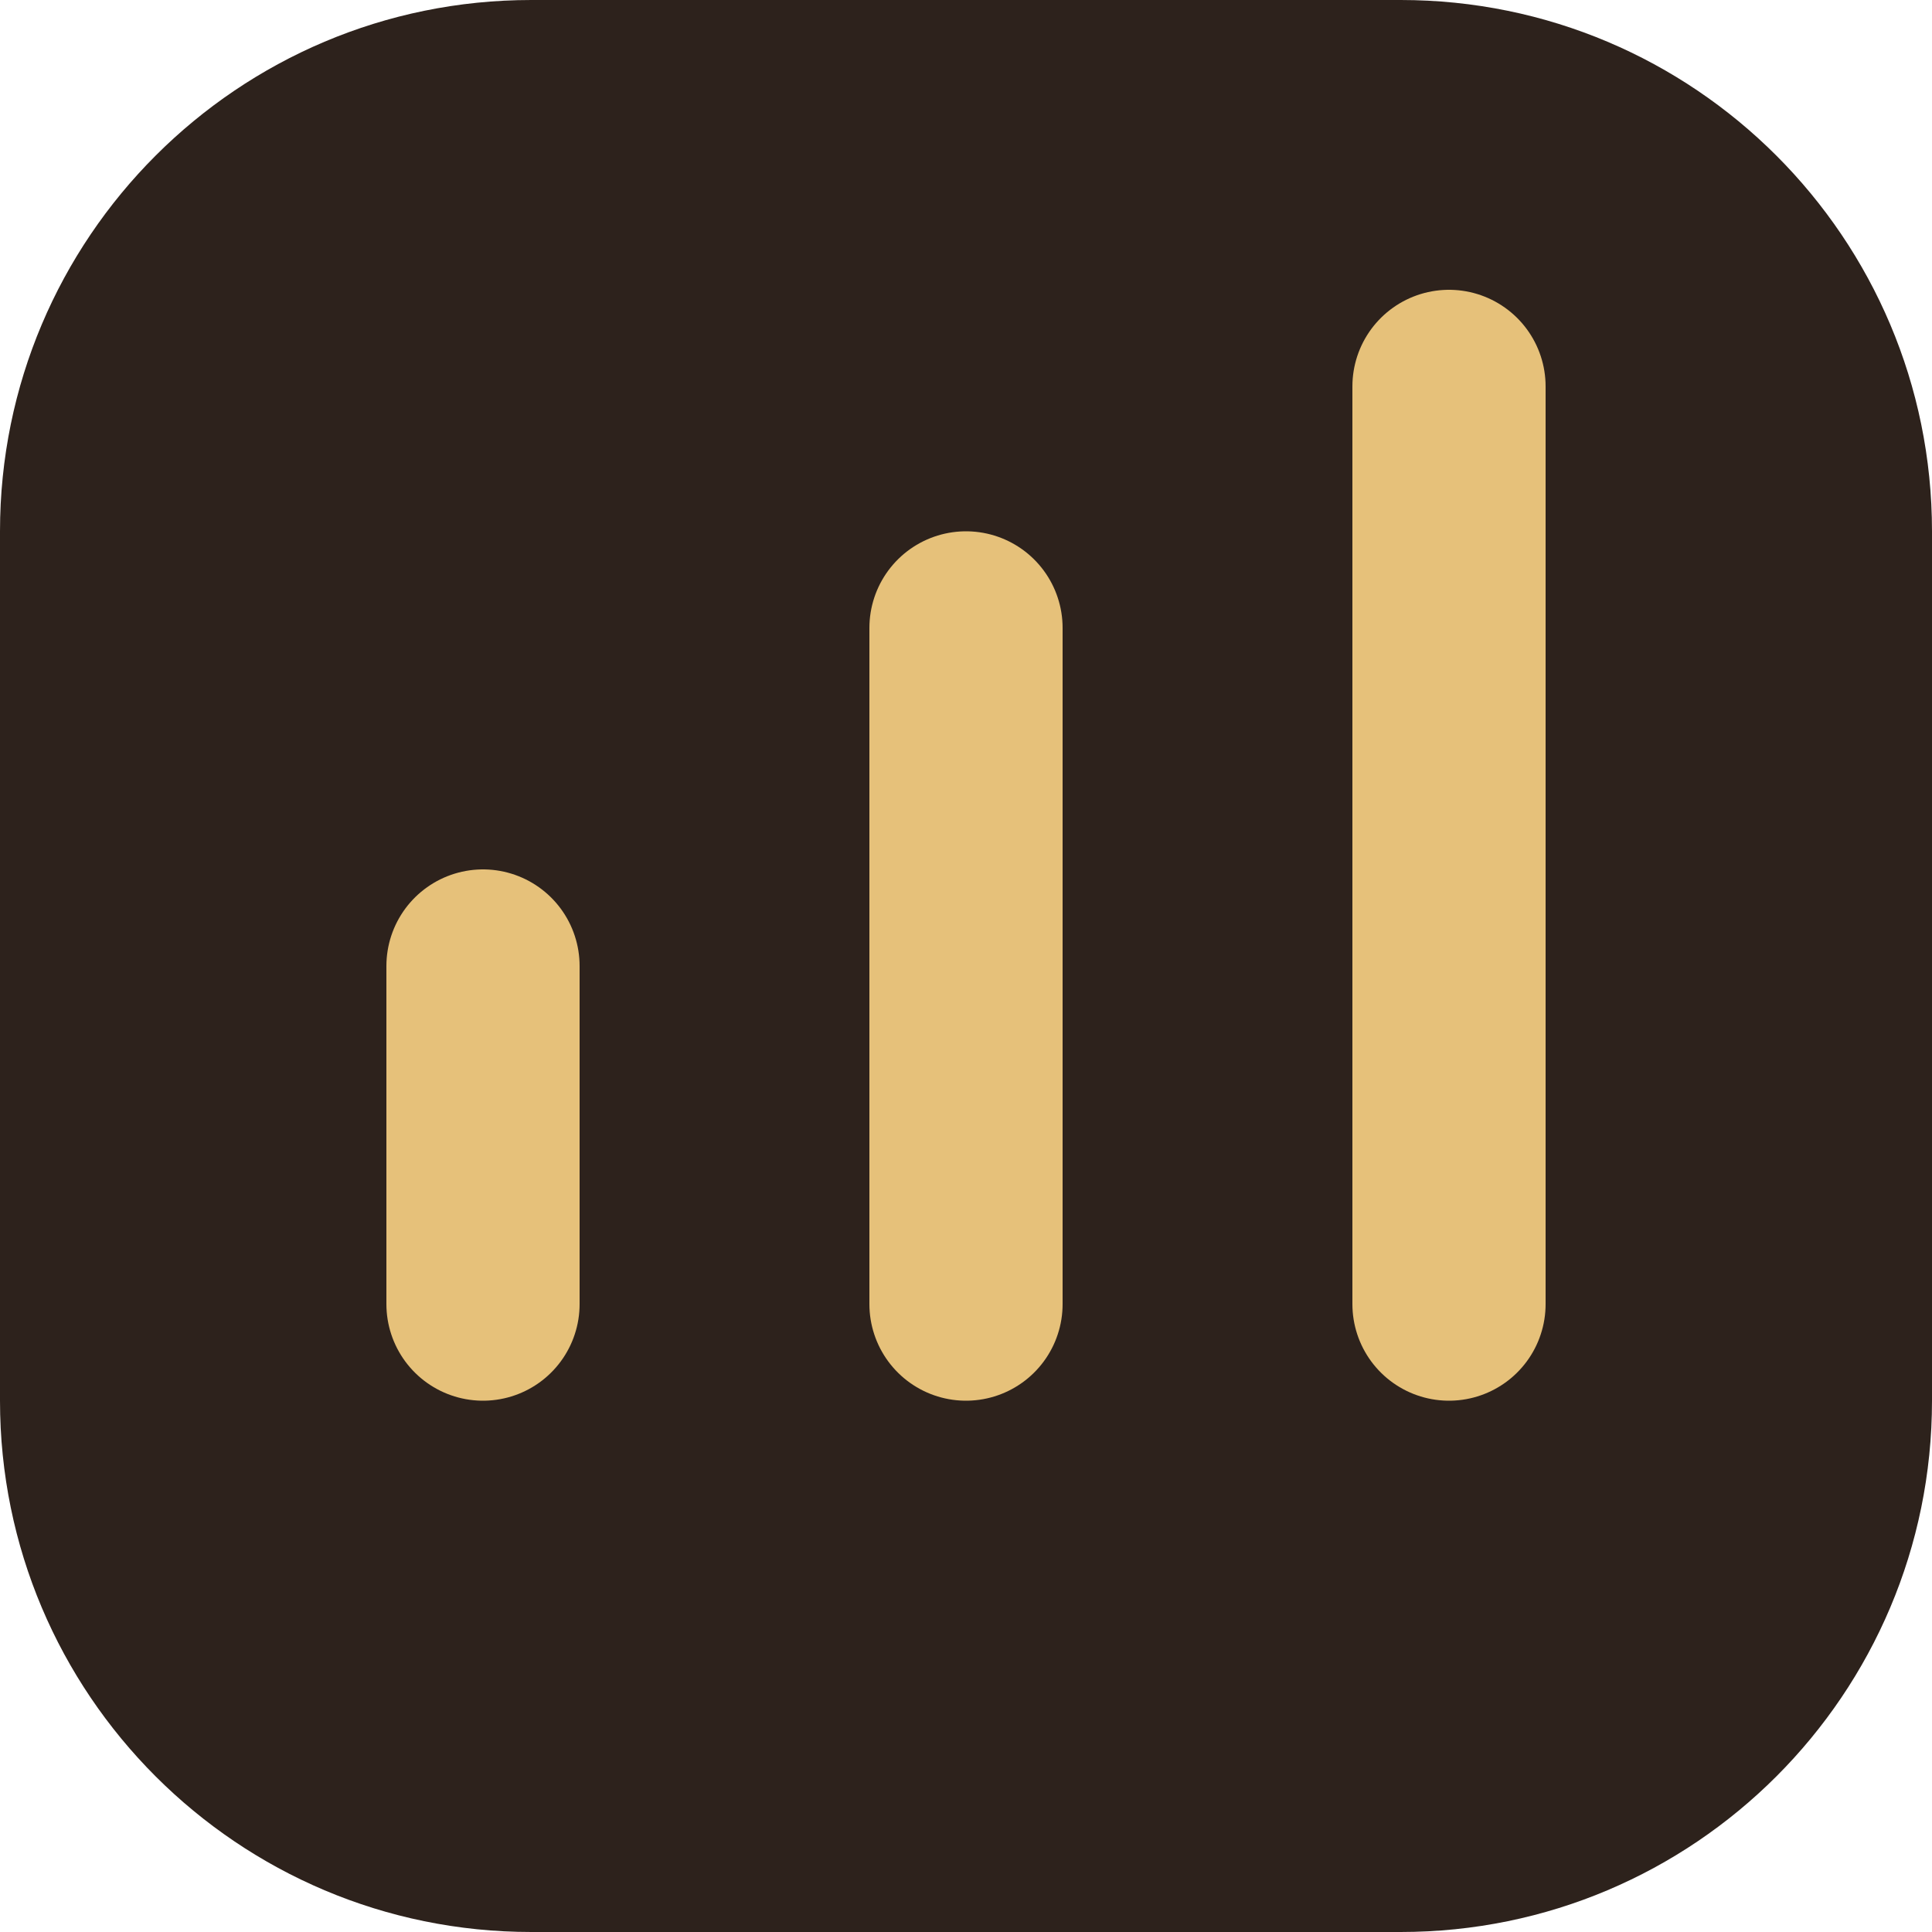
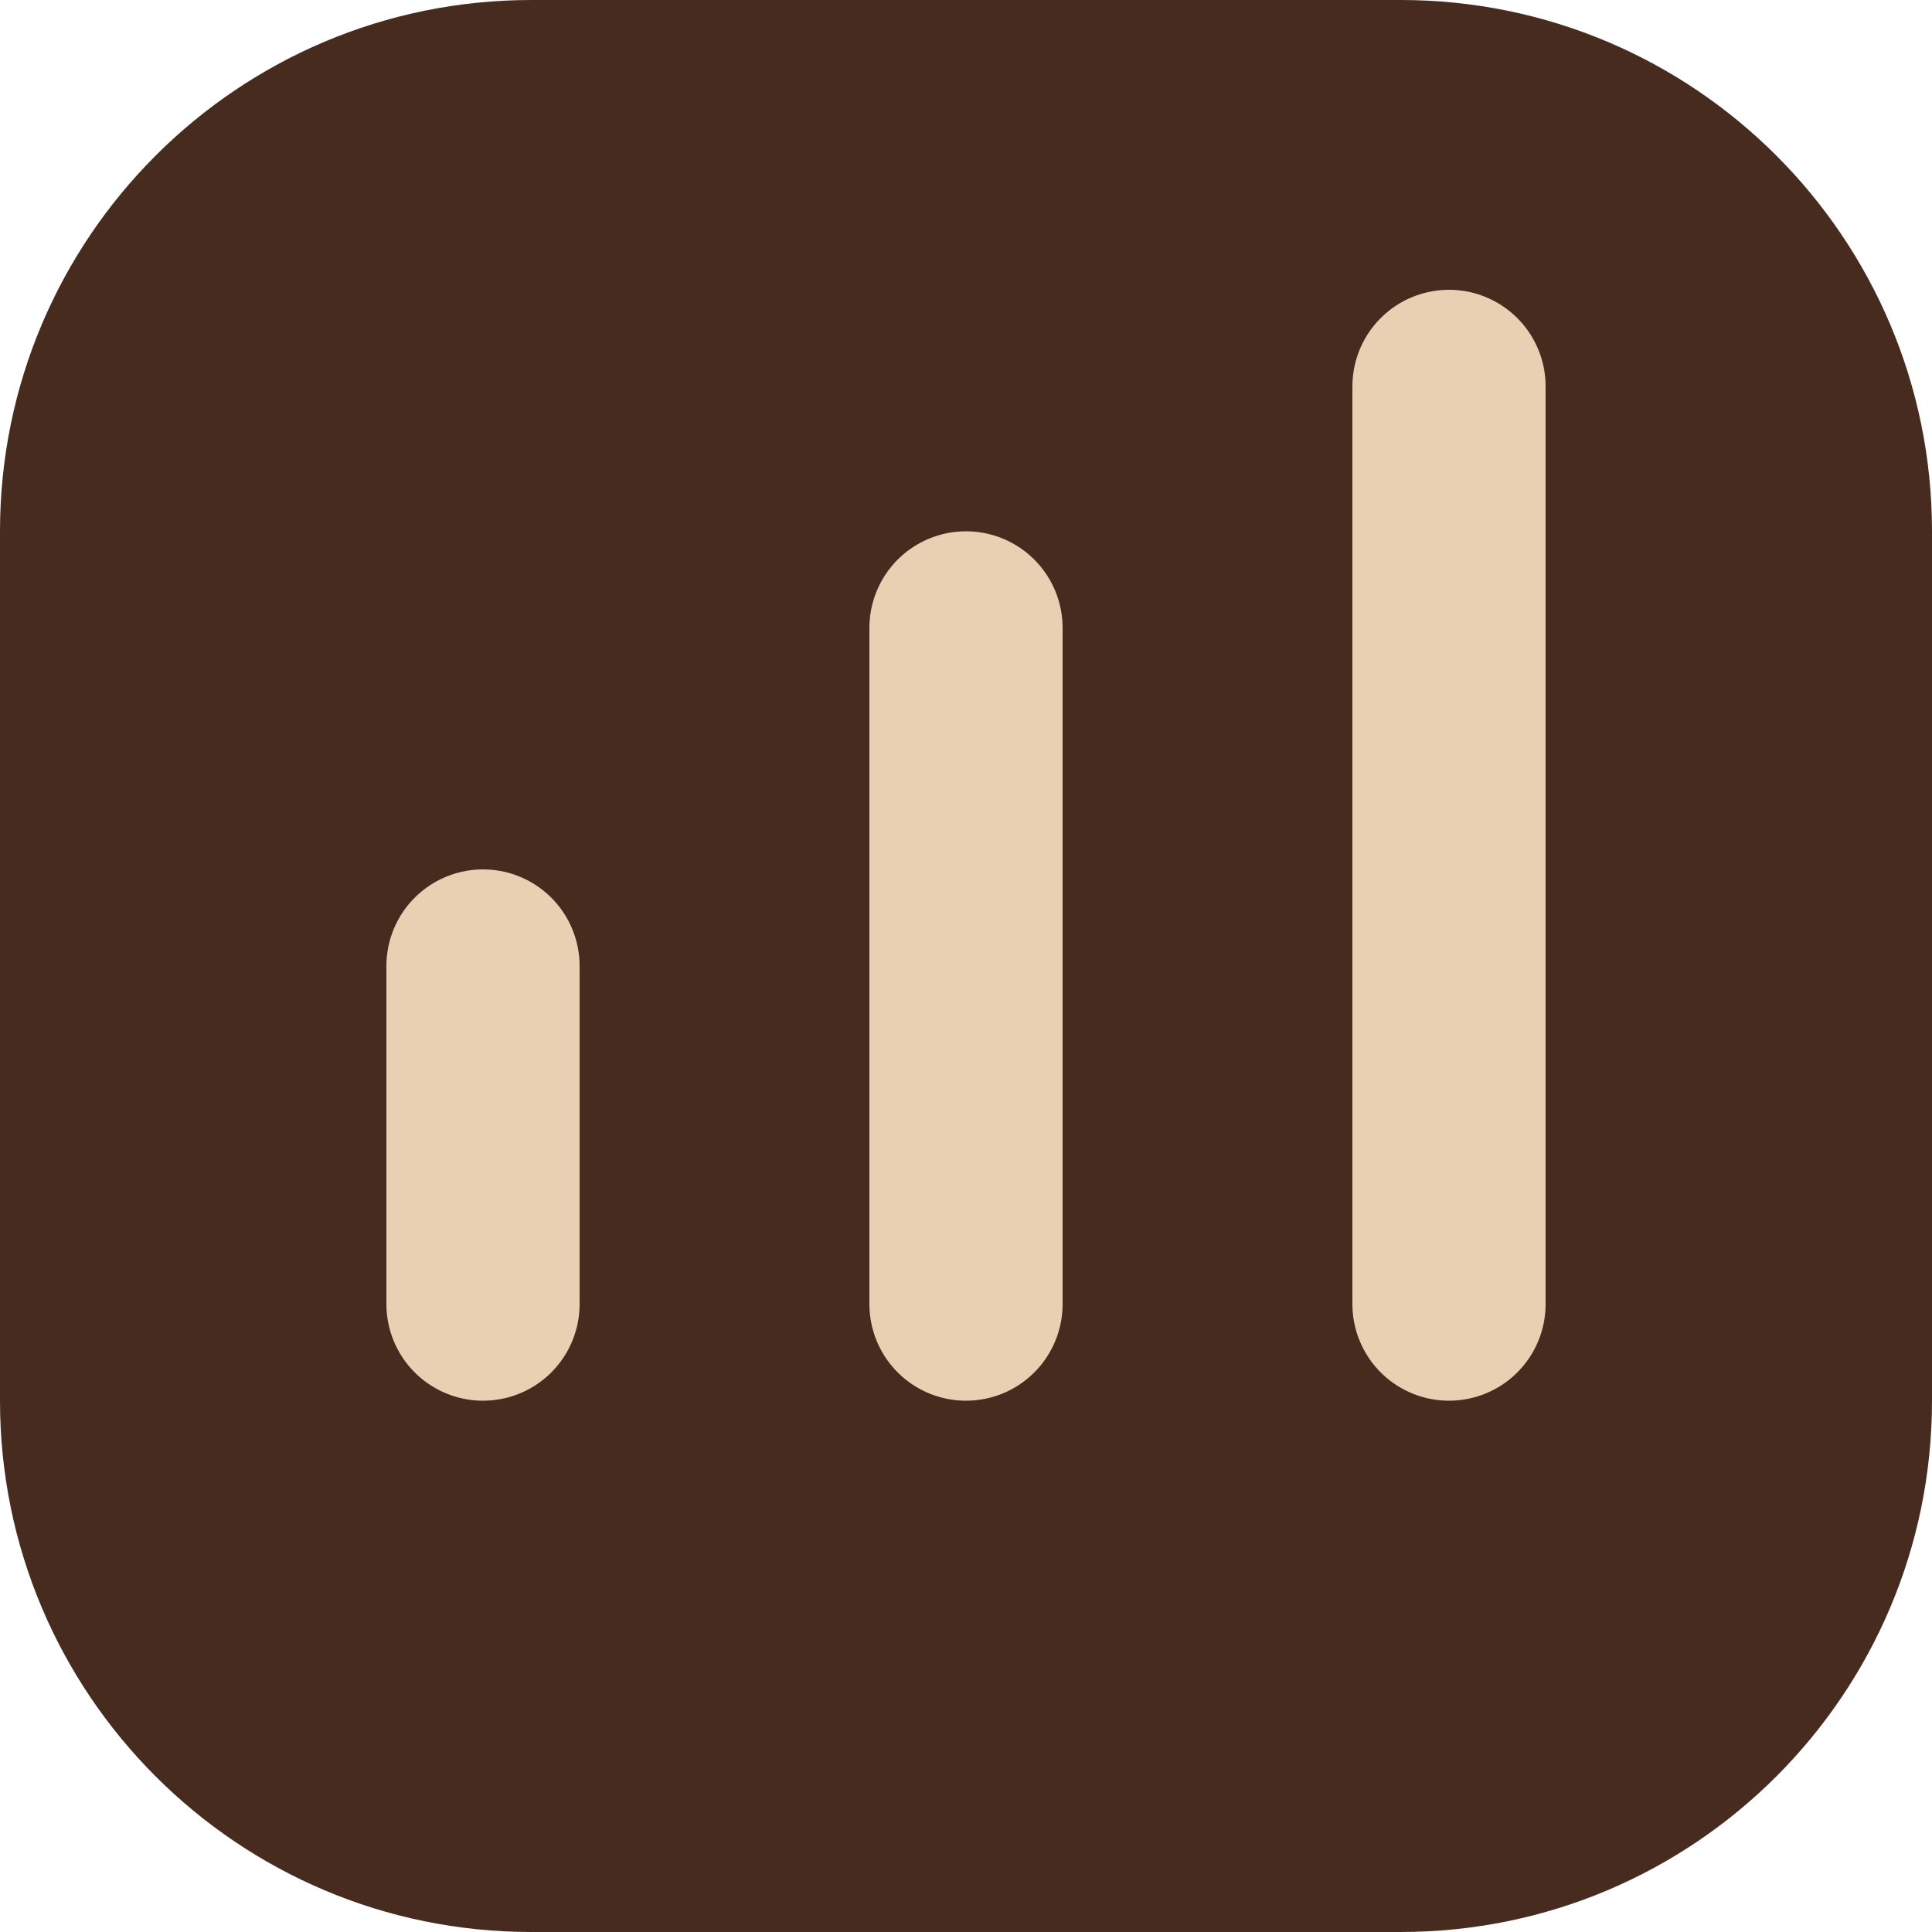
<svg xmlns="http://www.w3.org/2000/svg" viewBox="0 0 40 40">
-   <rect width="40" height="40" rx="11" fill="#2d221c" />
-   <path d="M10 27V20m10 7V13m10 14V8" stroke="#e6c17a" stroke-width="4" stroke-linecap="round" />
+   <rect width="40" height="40" rx="11" fill="#472b1e" />
+   <path d="M10 27V20m10 7V13m10 14V8" stroke="#ead0b3" stroke-width="4" stroke-linecap="round" />
</svg>
